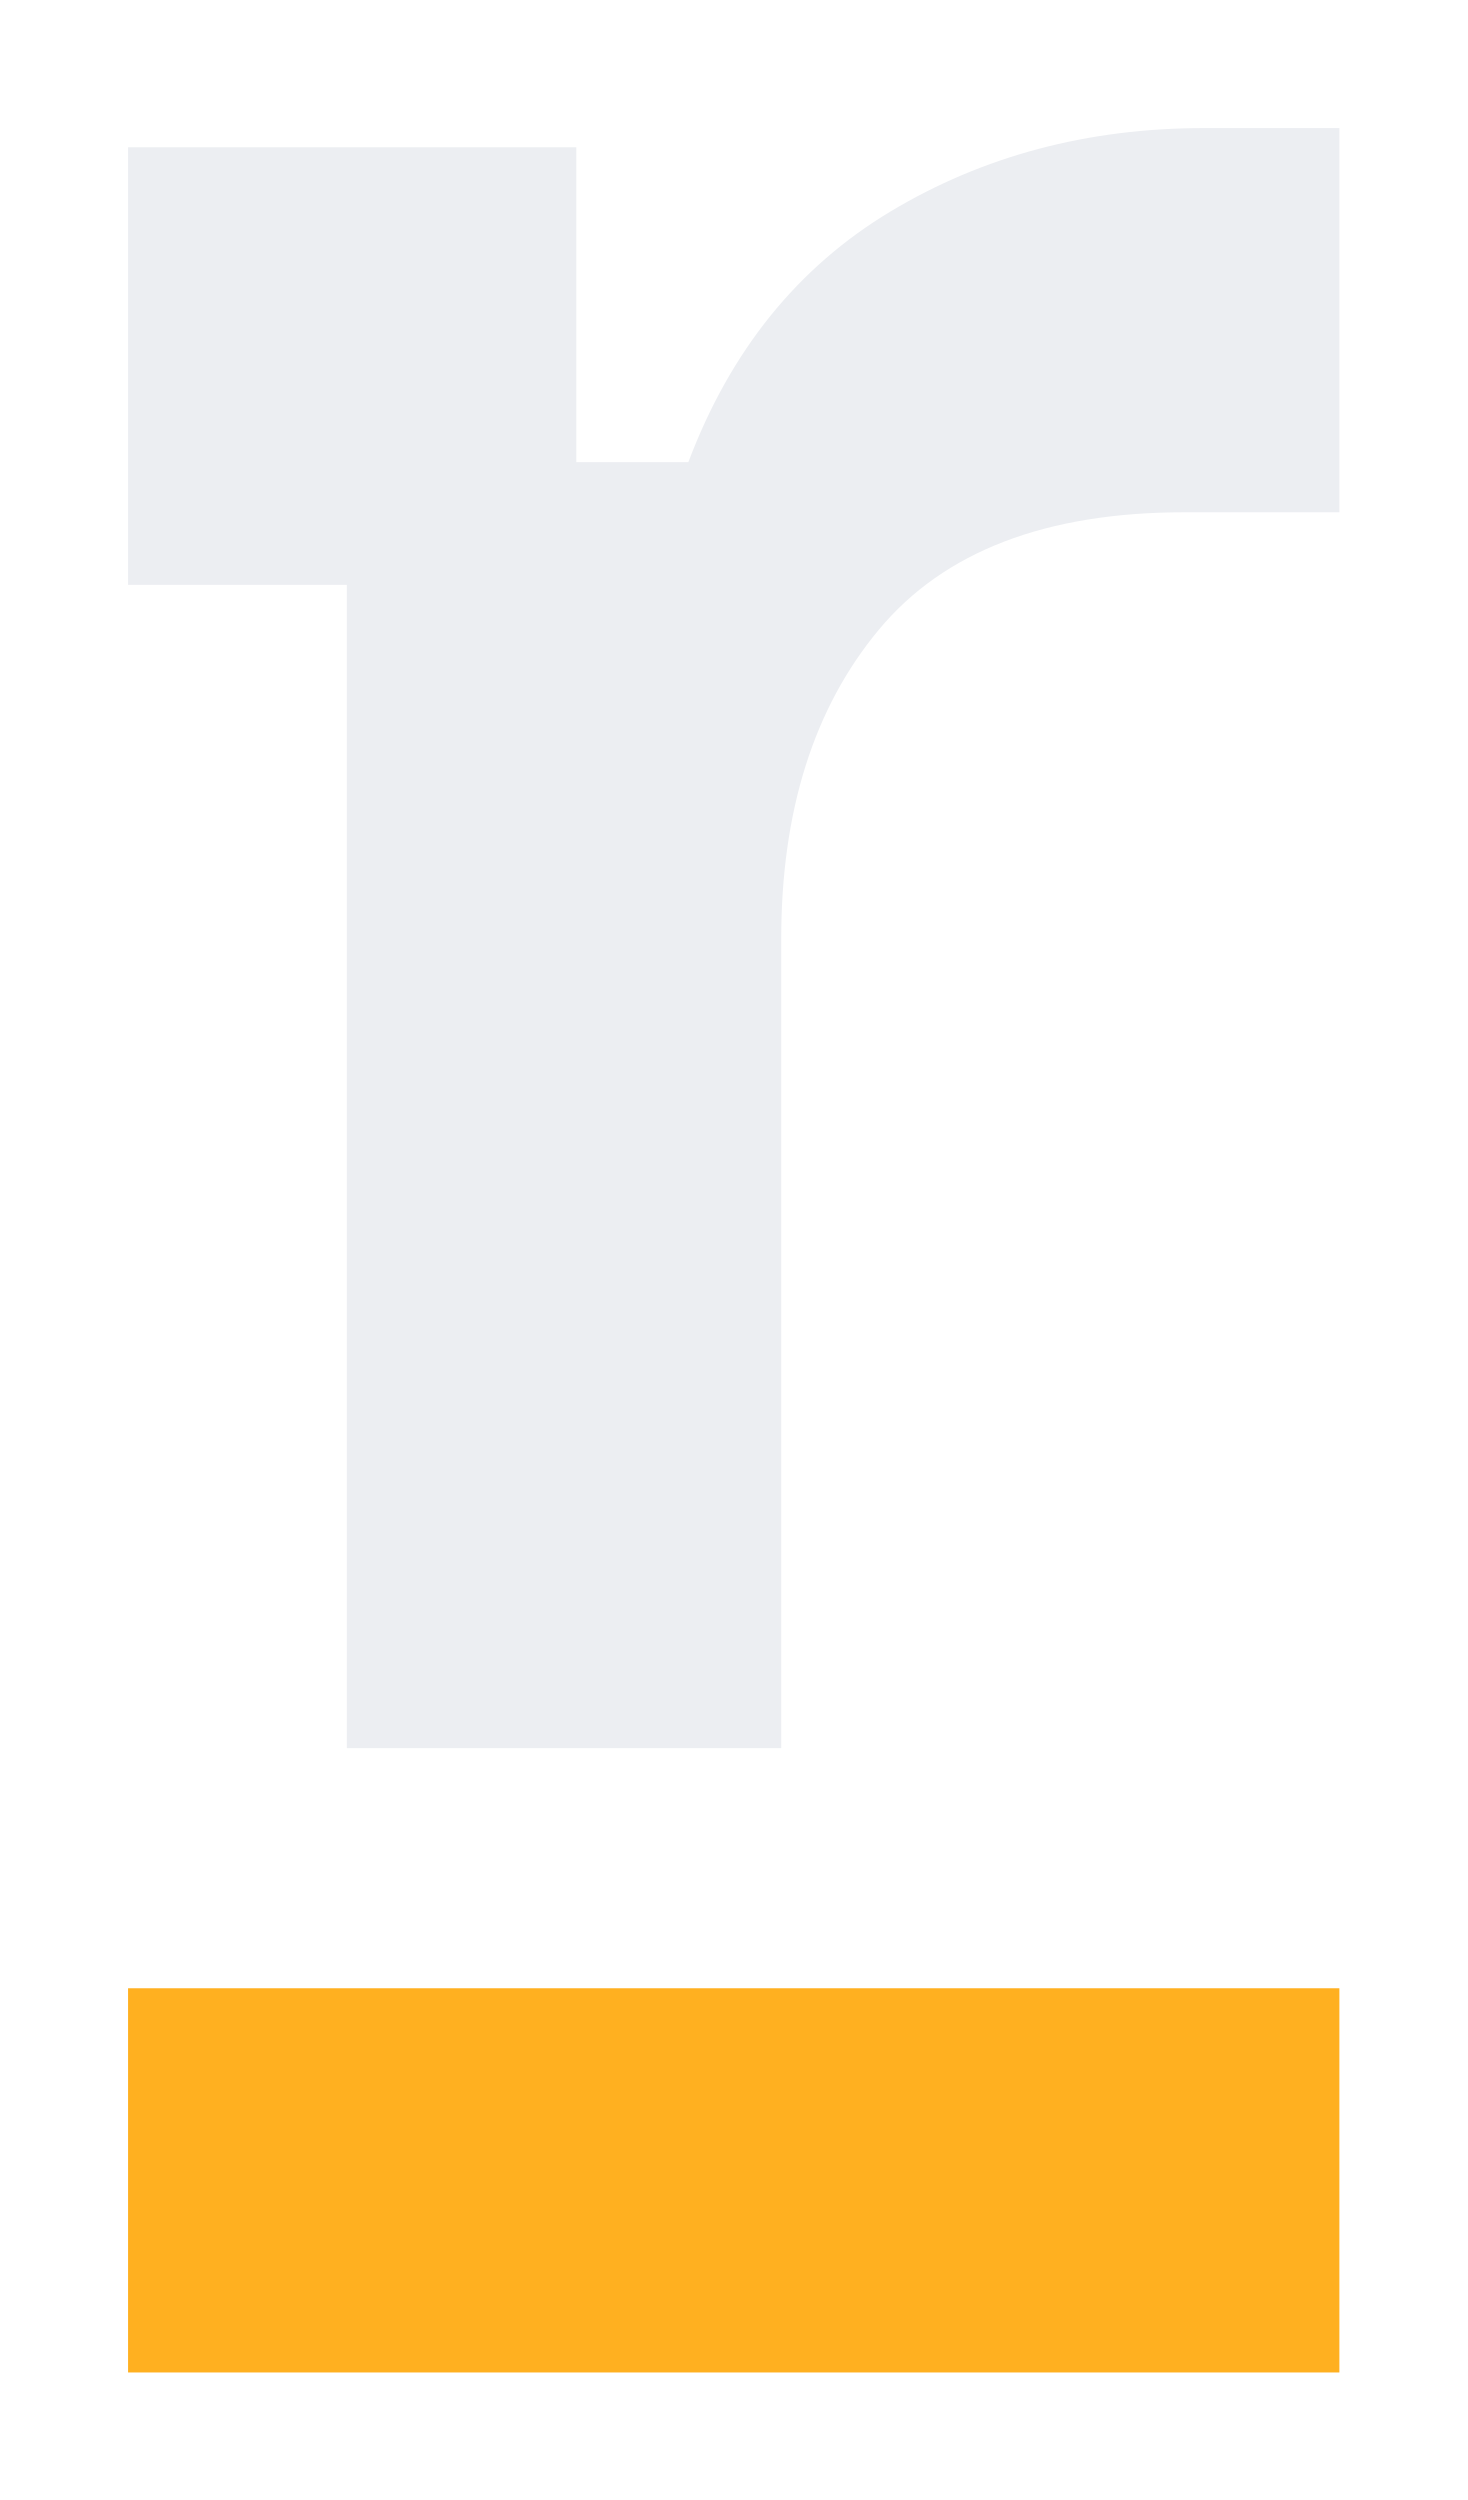
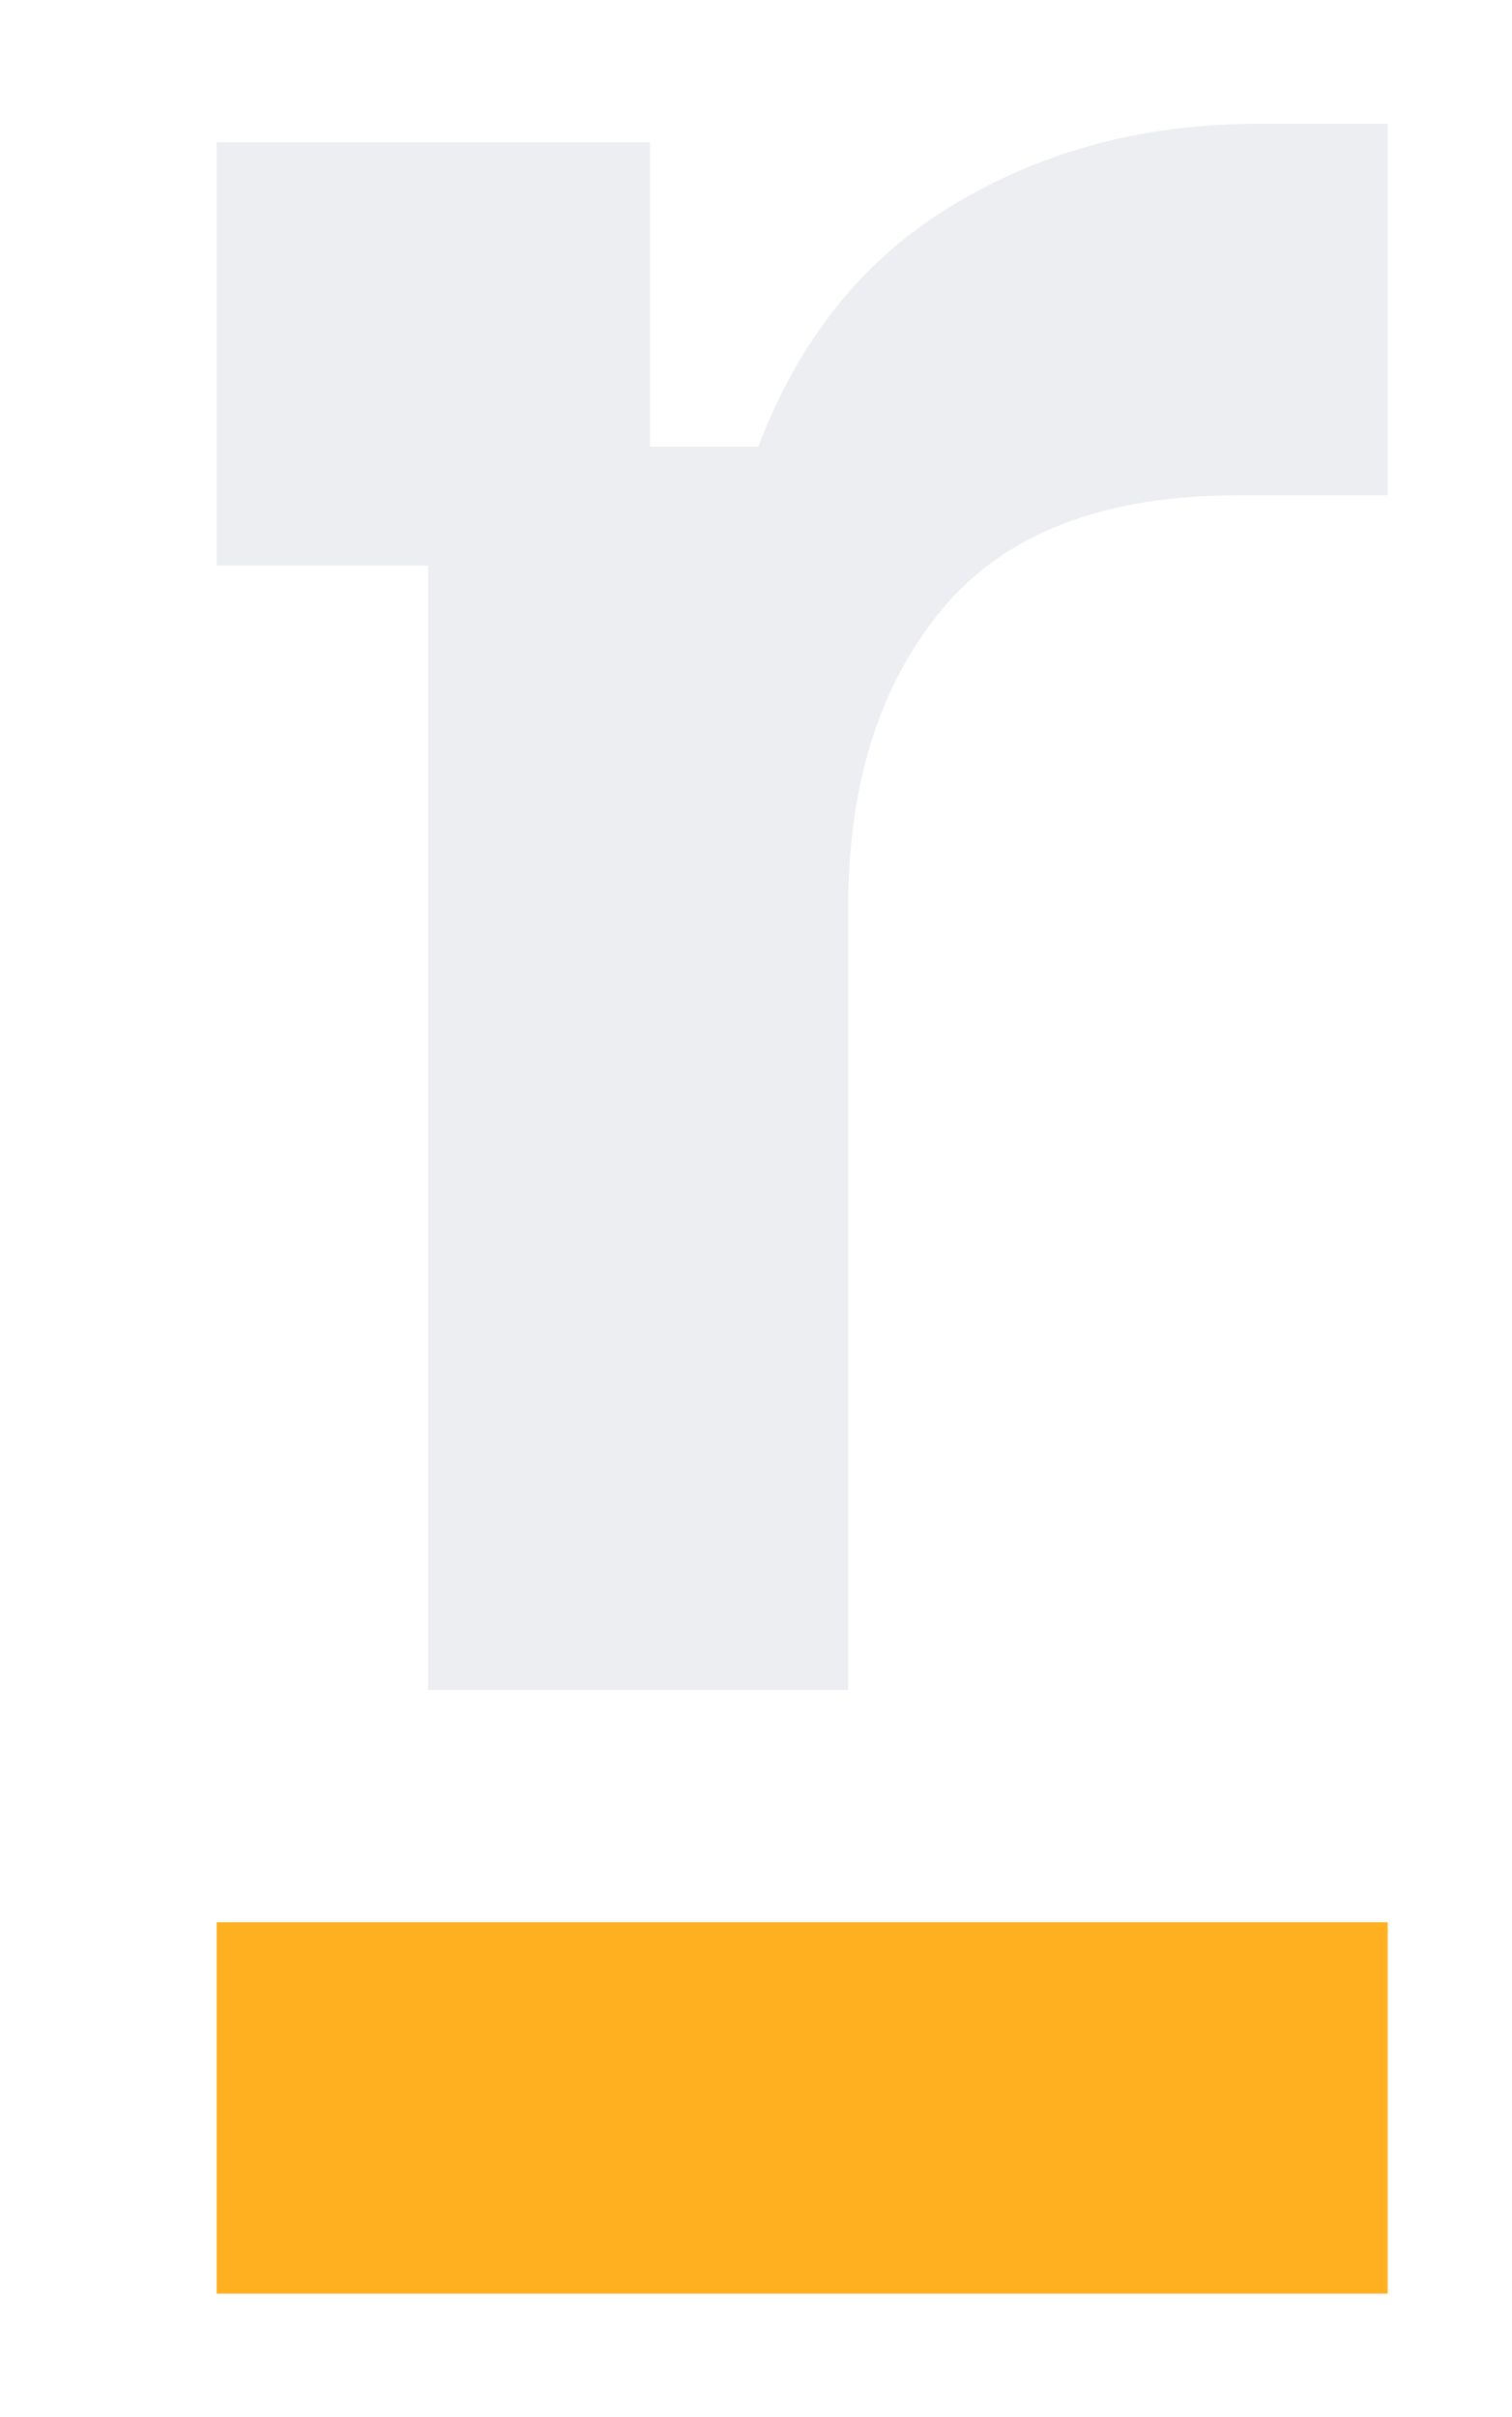
- <svg xmlns="http://www.w3.org/2000/svg" viewBox="0 0 550 937" role="img" aria-label="rebattle">
-   <g transform="translate(12.0 655.2) scale(1 -1)">
+ <svg xmlns="http://www.w3.org/2000/svg" viewBox="0 0 586 937" role="img" aria-label="rebattle">
+   <g transform="translate(48.00 655.20) scale(1 -1)">
    <path fill="#eceef2" d="M118 0V436.001H36V600.0H204V482H246Q269.6 544.6 321.7 575.9Q373.8 607.2 439.4 607.2H490V463.201H432Q353.999 463.201 317.399 419.201Q280.799 375.201 280.799 303.2V0.0Z" />
    <rect fill="#ffb020" x="36.0" y="-234.0" width="454.0" height="144.0" />
  </g>
</svg>
